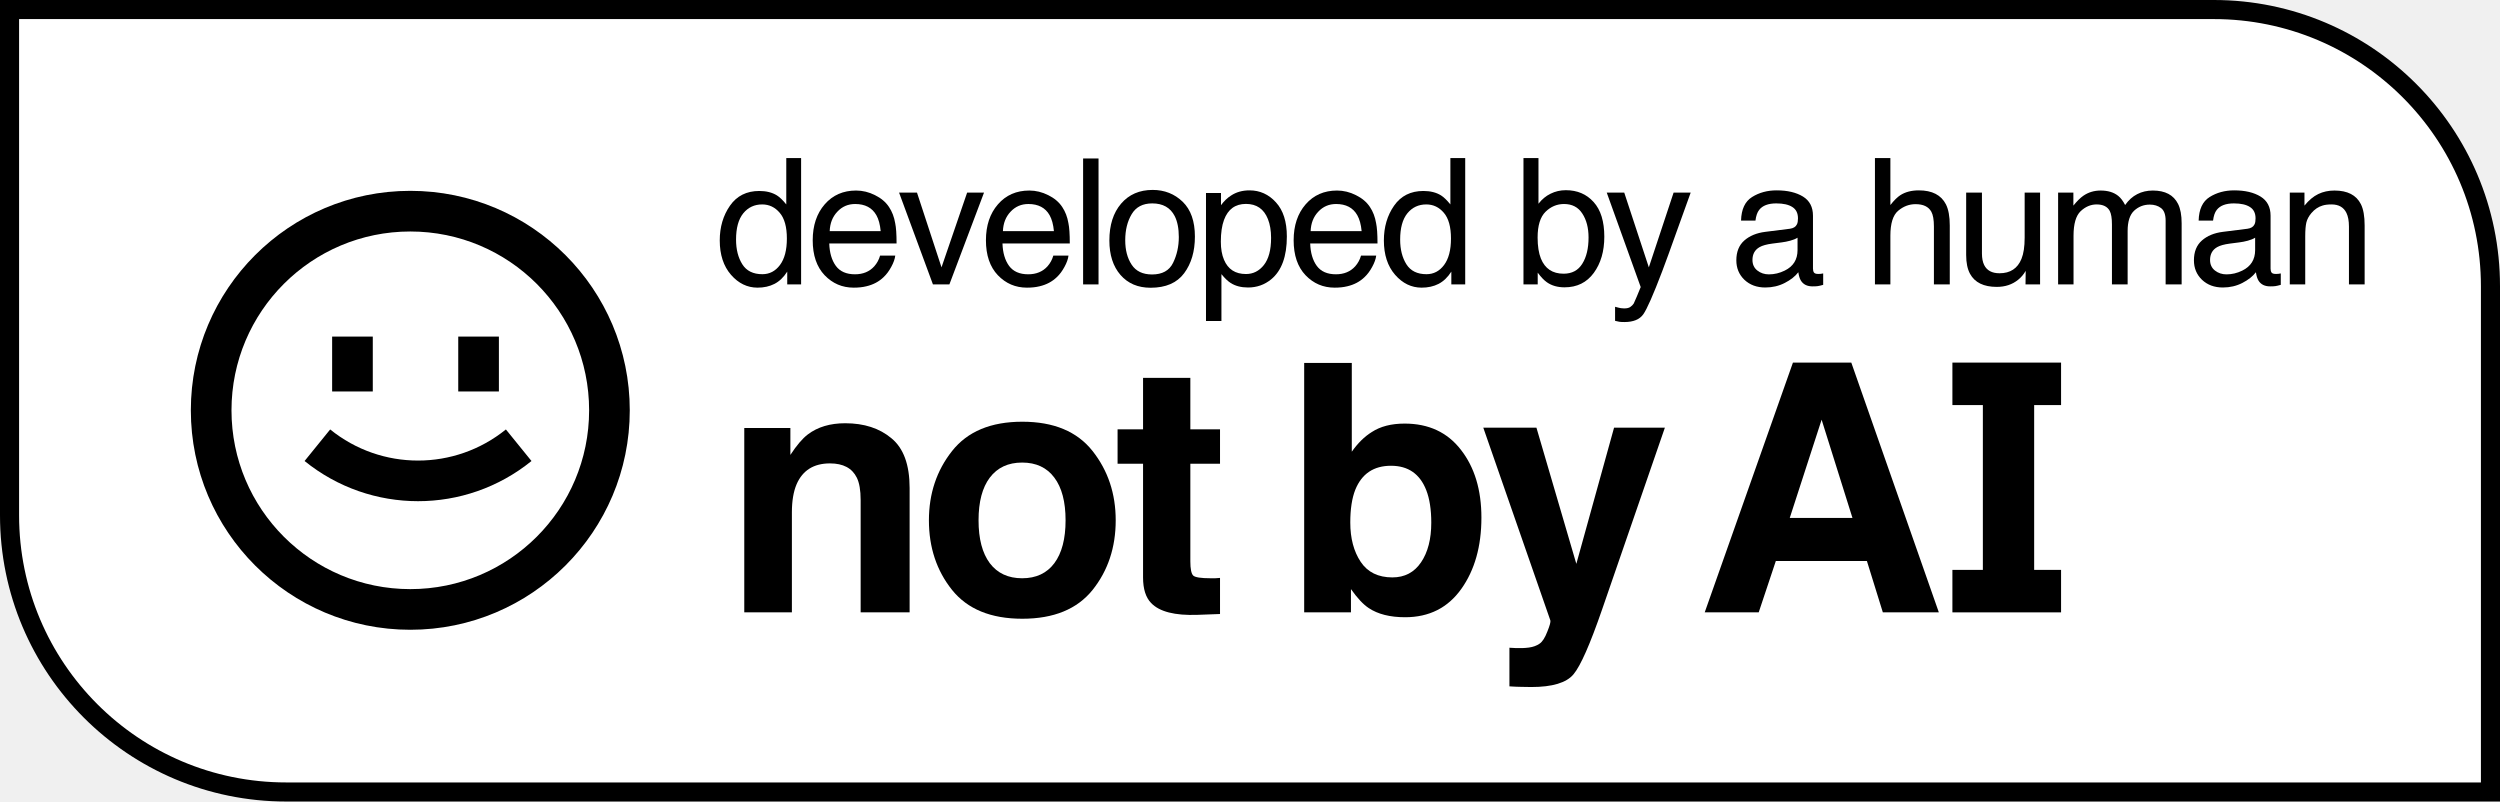
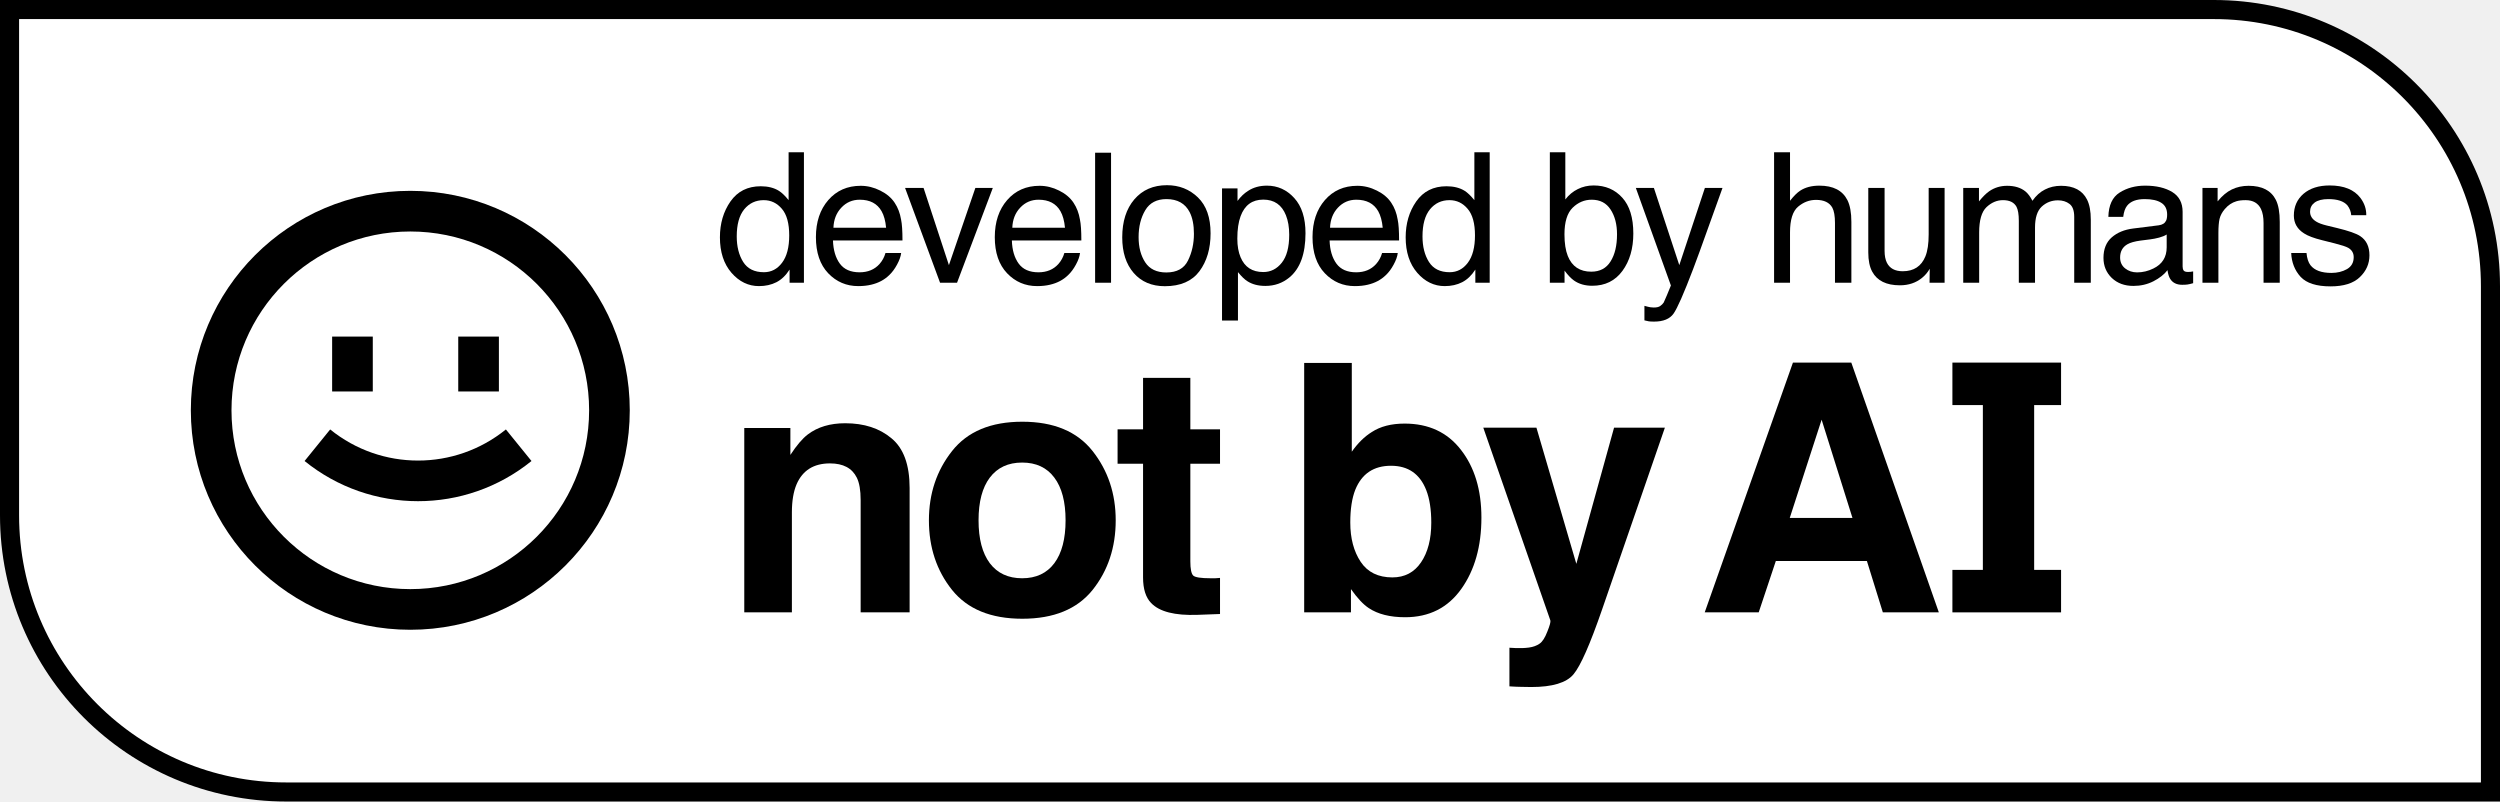
<svg xmlns="http://www.w3.org/2000/svg" width="131" height="42" viewBox="0 0 131 42" fill="none">
  <path d="M116 0.5C124.008 0.5 130.5 6.992 130.5 15V41.5H15C6.992 41.5 0.5 35.008 0.5 27V0.5H116Z" fill="white" stroke="black" />
  <path d="M27.85 24.157C24.384 26.964 19.427 26.964 15.96 24.157L17.301 22.503C19.985 24.677 23.825 24.677 26.509 22.503L27.85 24.157Z" fill="black" />
  <path d="M17.404 17.637V20.513H19.534V17.637H17.404Z" fill="black" />
  <path d="M24.012 17.637V20.513H26.142V17.637H24.012Z" fill="black" />
  <path fill-rule="evenodd" clip-rule="evenodd" d="M21.5 33C27.851 33 33 27.851 33 21.5C33 15.149 27.851 10 21.5 10C15.149 10 10 15.149 10 21.5C10 27.851 15.149 33 21.5 33ZM21.5 30.87C26.675 30.87 30.87 26.675 30.87 21.5C30.87 16.325 26.675 12.13 21.5 12.13C16.325 12.13 12.13 16.325 12.13 21.5C12.13 26.675 16.325 30.87 21.5 30.87Z" fill="black" />
  <path fill-rule="evenodd" clip-rule="evenodd" d="M101.594 32.085L97.008 19H93.95L89.328 32.085H92.157L93.054 29.395H97.825L98.66 32.085H101.594ZM95.453 21.992L97.069 27.14H93.783L95.453 21.992Z" fill="black" />
  <path fill-rule="evenodd" clip-rule="evenodd" d="M73.602 22.196C74.862 22.196 75.846 22.654 76.554 23.572C77.269 24.489 77.626 25.673 77.626 27.123C77.626 28.626 77.275 29.872 76.572 30.86C75.869 31.848 74.888 32.343 73.628 32.343C72.838 32.343 72.202 32.183 71.722 31.863C71.435 31.674 71.124 31.342 70.79 30.869V32.085H68.339V19.018H70.834V23.669C71.15 23.22 71.499 22.876 71.88 22.64C72.331 22.344 72.905 22.196 73.602 22.196ZM72.961 30.256C73.605 30.256 74.106 29.993 74.463 29.466C74.82 28.94 74.999 28.247 74.999 27.389C74.999 26.703 74.911 26.134 74.736 25.685C74.402 24.832 73.787 24.406 72.89 24.406C71.982 24.406 71.359 24.823 71.019 25.658C70.843 26.102 70.755 26.676 70.755 27.38C70.755 28.209 70.937 28.895 71.3 29.44C71.663 29.984 72.217 30.256 72.961 30.256Z" fill="black" />
  <path d="M60.318 31.597C60.037 31.307 59.896 30.86 59.896 30.256V24.3H58.561V22.498H59.896V19.799H62.374V22.498H63.929V24.3H62.374V29.413C62.374 29.81 62.424 30.058 62.524 30.159C62.623 30.253 62.928 30.301 63.438 30.301H63.675C63.763 30.295 63.847 30.289 63.929 30.283V32.174L62.743 32.218C61.56 32.26 60.752 32.053 60.318 31.597Z" fill="black" />
  <path fill-rule="evenodd" clip-rule="evenodd" d="M58.463 27.265C58.463 28.685 58.059 29.901 57.251 30.913C56.443 31.919 55.215 32.422 53.569 32.422C51.923 32.422 50.696 31.919 49.888 30.913C49.079 29.901 48.675 28.685 48.675 27.265C48.675 25.868 49.079 24.658 49.888 23.634C50.696 22.61 51.923 22.098 53.569 22.098C55.215 22.098 56.443 22.61 57.251 23.634C58.059 24.658 58.463 25.868 58.463 27.265ZM53.56 30.301C54.293 30.301 54.855 30.037 55.248 29.511C55.64 28.984 55.836 28.235 55.836 27.265C55.836 26.294 55.64 25.549 55.248 25.028C54.855 24.501 54.293 24.238 53.56 24.238C52.828 24.238 52.263 24.501 51.865 25.028C51.472 25.549 51.276 26.294 51.276 27.265C51.276 28.235 51.472 28.984 51.865 29.511C52.263 30.037 52.828 30.301 53.56 30.301Z" fill="black" />
  <path d="M46.715 22.968C46.088 22.441 45.28 22.178 44.29 22.178C43.499 22.178 42.846 22.373 42.33 22.764C42.043 22.983 41.739 23.341 41.416 23.838V22.427H39V32.085H41.495V26.848C41.495 26.25 41.578 25.759 41.742 25.374C42.058 24.646 42.641 24.282 43.49 24.282C44.181 24.282 44.65 24.53 44.896 25.028C45.031 25.3 45.098 25.691 45.098 26.2V32.085H47.664V25.569C47.664 24.356 47.347 23.489 46.715 22.968Z" fill="black" />
  <path d="M79.411 33.958L79.094 33.941V35.965C79.364 35.982 79.566 35.991 79.701 35.991C79.835 35.997 80.014 36 80.237 36C81.344 36 82.082 35.778 82.451 35.334C82.82 34.896 83.321 33.76 83.954 31.925L87.24 22.409H84.577L82.6 29.546L80.509 22.409H77.724L81.239 32.511C81.262 32.582 81.209 32.778 81.08 33.097C80.957 33.417 80.823 33.627 80.676 33.727C80.524 33.834 80.336 33.902 80.114 33.932C79.891 33.961 79.657 33.97 79.411 33.958Z" fill="black" />
  <path d="M103.902 21.226V29.862H102.306V32.088H108V29.862H106.59V21.226H108V19H102.306V21.226H103.902Z" fill="black" />
-   <path d="M86.399 14.009L87.697 10.092H88.592C88.478 10.4 88.224 11.104 87.832 12.203C87.539 13.03 87.293 13.704 87.096 14.225C86.629 15.453 86.299 16.201 86.107 16.471C85.916 16.74 85.586 16.875 85.119 16.875C85.005 16.875 84.917 16.87 84.855 16.861C84.795 16.852 84.72 16.836 84.63 16.812V16.075C84.77 16.114 84.872 16.138 84.935 16.148C84.998 16.156 85.054 16.161 85.102 16.161C85.251 16.161 85.36 16.135 85.429 16.084C85.501 16.036 85.561 15.976 85.608 15.904C85.624 15.88 85.678 15.757 85.77 15.536C85.863 15.315 85.931 15.15 85.973 15.042L84.193 10.092H85.11L86.399 14.009Z" fill="black" />
-   <path fill-rule="evenodd" clip-rule="evenodd" d="M65.473 9.975C66.017 9.975 66.48 10.184 66.86 10.604C67.241 11.02 67.431 11.616 67.431 12.392C67.431 13.44 67.156 14.188 66.608 14.638C66.261 14.922 65.857 15.065 65.395 15.065C65.033 15.064 64.73 14.985 64.484 14.826C64.341 14.736 64.18 14.583 64.003 14.364V16.821H63.194V10.114H63.98V10.752C64.142 10.533 64.319 10.364 64.511 10.244C64.783 10.065 65.104 9.975 65.473 9.975ZM65.288 10.685C64.728 10.685 64.344 10.965 64.138 11.524C64.027 11.824 63.972 12.205 63.972 12.666C63.972 13.037 64.027 13.353 64.138 13.613C64.347 14.11 64.731 14.359 65.288 14.359C65.665 14.359 65.978 14.202 66.227 13.888C66.478 13.57 66.605 13.097 66.605 12.468C66.605 12.085 66.549 11.755 66.439 11.479C66.229 10.95 65.845 10.685 65.288 10.685Z" fill="black" />
-   <path fill-rule="evenodd" clip-rule="evenodd" d="M60.399 9.952C61.019 9.952 61.544 10.159 61.972 10.572C62.4 10.986 62.613 11.594 62.613 12.396C62.613 13.172 62.425 13.813 62.048 14.319C61.67 14.825 61.085 15.078 60.291 15.078C59.63 15.078 59.104 14.855 58.715 14.409C58.325 13.96 58.131 13.357 58.131 12.602C58.131 11.794 58.336 11.15 58.746 10.671C59.156 10.192 59.708 9.952 60.399 9.952ZM60.377 10.658C59.883 10.658 59.523 10.847 59.299 11.224C59.074 11.601 58.962 12.057 58.962 12.59C58.962 13.102 59.074 13.529 59.299 13.87C59.523 14.211 59.88 14.382 60.367 14.382C60.903 14.382 61.27 14.18 61.468 13.775C61.668 13.368 61.77 12.916 61.77 12.419C61.77 11.97 61.697 11.604 61.554 11.322C61.326 10.879 60.934 10.658 60.377 10.658Z" fill="black" />
-   <path fill-rule="evenodd" clip-rule="evenodd" d="M41.978 14.903H41.251V14.233C41.062 14.53 40.839 14.744 40.581 14.876C40.324 15.008 40.029 15.073 39.696 15.073C39.16 15.073 38.696 14.849 38.304 14.399C37.912 13.947 37.715 13.347 37.715 12.599C37.715 11.898 37.894 11.291 38.25 10.779C38.609 10.264 39.121 10.007 39.786 10.007C40.154 10.007 40.463 10.085 40.712 10.24C40.856 10.33 41.019 10.487 41.201 10.712V8.281H41.978V14.903ZM39.938 10.712C39.532 10.712 39.201 10.867 38.946 11.179C38.695 11.49 38.569 11.949 38.569 12.554C38.569 13.069 38.678 13.5 38.897 13.848C39.115 14.195 39.466 14.368 39.948 14.368C40.322 14.368 40.63 14.208 40.869 13.888C41.112 13.564 41.232 13.102 41.232 12.5C41.232 11.892 41.108 11.443 40.859 11.152C40.611 10.859 40.304 10.712 39.938 10.712Z" fill="black" />
-   <path fill-rule="evenodd" clip-rule="evenodd" d="M44.859 9.984C45.201 9.984 45.532 10.065 45.852 10.227C46.173 10.385 46.416 10.592 46.584 10.847C46.746 11.089 46.854 11.372 46.908 11.695C46.956 11.917 46.98 12.271 46.98 12.756H43.453C43.468 13.244 43.583 13.636 43.799 13.933C44.014 14.226 44.349 14.373 44.801 14.373C45.223 14.373 45.56 14.234 45.812 13.955C45.955 13.793 46.057 13.606 46.117 13.394H46.912C46.891 13.57 46.821 13.768 46.701 13.986C46.584 14.202 46.452 14.379 46.306 14.517C46.06 14.756 45.756 14.918 45.394 15.002C45.199 15.05 44.979 15.073 44.733 15.073C44.135 15.073 43.627 14.856 43.211 14.422C42.795 13.985 42.586 13.374 42.586 12.59C42.586 11.817 42.796 11.189 43.215 10.707C43.634 10.225 44.183 9.984 44.859 9.984ZM44.81 10.69C44.438 10.69 44.127 10.824 43.876 11.094C43.624 11.36 43.491 11.7 43.476 12.113H46.148C46.115 11.763 46.04 11.483 45.92 11.273C45.698 10.884 45.328 10.69 44.81 10.69Z" fill="black" />
-   <path fill-rule="evenodd" clip-rule="evenodd" d="M53.937 9.984C54.278 9.984 54.609 10.065 54.93 10.227C55.25 10.385 55.493 10.592 55.661 10.847C55.823 11.089 55.931 11.372 55.985 11.695C56.033 11.917 56.057 12.271 56.057 12.756H52.53C52.545 13.244 52.66 13.636 52.876 13.933C53.092 14.226 53.426 14.373 53.878 14.373C54.3 14.373 54.637 14.234 54.889 13.955C55.032 13.793 55.134 13.606 55.194 13.394H55.989C55.968 13.57 55.898 13.768 55.778 13.986C55.661 14.202 55.53 14.379 55.383 14.517C55.137 14.756 54.833 14.918 54.471 15.002C54.276 15.05 54.056 15.073 53.81 15.073C53.212 15.073 52.704 14.856 52.288 14.422C51.872 13.985 51.663 13.374 51.663 12.59C51.663 11.817 51.873 11.189 52.292 10.707C52.711 10.225 53.26 9.984 53.937 9.984ZM53.887 10.69C53.516 10.69 53.205 10.824 52.953 11.094C52.702 11.36 52.568 11.7 52.553 12.113H55.226C55.193 11.763 55.117 11.483 54.997 11.273C54.776 10.884 54.405 10.69 53.887 10.69Z" fill="black" />
-   <path fill-rule="evenodd" clip-rule="evenodd" d="M70.061 9.984C70.402 9.984 70.733 10.065 71.053 10.227C71.373 10.385 71.617 10.592 71.785 10.847C71.947 11.089 72.055 11.372 72.108 11.695C72.156 11.917 72.181 12.271 72.181 12.756H68.654C68.669 13.244 68.784 13.636 69 13.933C69.216 14.226 69.55 14.373 70.002 14.373C70.424 14.373 70.761 14.234 71.013 13.955C71.156 13.793 71.258 13.606 71.318 13.394H72.113C72.092 13.57 72.022 13.768 71.902 13.986C71.786 14.202 71.653 14.379 71.507 14.517C71.261 14.756 70.957 14.918 70.595 15.002C70.4 15.05 70.18 15.073 69.935 15.073C69.336 15.073 68.827 14.856 68.411 14.422C67.995 13.985 67.787 13.374 67.787 12.59C67.787 11.817 67.997 11.189 68.416 10.707C68.835 10.225 69.384 9.984 70.061 9.984ZM70.011 10.69C69.639 10.69 69.328 10.824 69.076 11.094C68.825 11.36 68.692 11.7 68.677 12.113H71.35C71.317 11.763 71.24 11.483 71.12 11.273C70.898 10.884 70.529 10.69 70.011 10.69Z" fill="black" />
-   <path fill-rule="evenodd" clip-rule="evenodd" d="M76.777 14.903H76.05V14.233C75.861 14.53 75.637 14.744 75.38 14.876C75.122 15.008 74.827 15.073 74.495 15.073C73.959 15.073 73.495 14.849 73.103 14.399C72.71 13.947 72.515 13.347 72.515 12.599C72.515 11.898 72.692 11.291 73.049 10.779C73.408 10.264 73.92 10.007 74.585 10.007C74.953 10.007 75.262 10.085 75.511 10.24C75.654 10.33 75.817 10.487 76 10.712V8.281H76.777V14.903ZM74.738 10.712C74.331 10.712 74 10.867 73.745 11.179C73.494 11.49 73.368 11.949 73.368 12.554C73.368 13.069 73.477 13.5 73.695 13.848C73.914 14.195 74.265 14.368 74.747 14.368C75.121 14.368 75.428 14.208 75.668 13.888C75.91 13.564 76.031 13.102 76.031 12.5C76.031 11.892 75.907 11.443 75.659 11.152C75.411 10.859 75.103 10.712 74.738 10.712Z" fill="black" />
-   <path fill-rule="evenodd" clip-rule="evenodd" d="M93.096 9.975C93.662 9.975 94.121 10.083 94.475 10.299C94.825 10.514 95 10.85 95 11.305V14.076C95 14.16 95.017 14.227 95.05 14.278C95.086 14.329 95.159 14.354 95.269 14.354C95.305 14.354 95.347 14.354 95.392 14.351C95.436 14.345 95.484 14.337 95.535 14.328V14.926C95.409 14.962 95.313 14.984 95.247 14.993C95.181 15.002 95.091 15.006 94.978 15.006C94.699 15.006 94.497 14.908 94.371 14.71C94.305 14.605 94.259 14.456 94.232 14.265C94.068 14.48 93.831 14.668 93.522 14.826C93.214 14.985 92.874 15.064 92.503 15.065C92.057 15.065 91.691 14.93 91.406 14.66C91.125 14.388 90.984 14.048 90.984 13.641C90.984 13.194 91.124 12.848 91.402 12.602C91.681 12.357 92.046 12.206 92.498 12.149L93.787 11.987C93.973 11.963 94.097 11.886 94.16 11.754C94.196 11.682 94.214 11.579 94.214 11.444C94.214 11.169 94.115 10.97 93.918 10.847C93.723 10.721 93.443 10.658 93.078 10.658C92.656 10.658 92.356 10.772 92.18 10.999C92.081 11.125 92.016 11.312 91.986 11.56H91.231C91.246 10.968 91.438 10.556 91.807 10.325C92.178 10.092 92.608 9.975 93.096 9.975ZM94.191 12.455C94.093 12.518 93.965 12.57 93.81 12.612C93.654 12.654 93.501 12.684 93.352 12.702L92.862 12.765C92.569 12.804 92.349 12.865 92.202 12.949C91.954 13.09 91.829 13.315 91.829 13.623C91.829 13.856 91.915 14.04 92.085 14.175C92.256 14.31 92.458 14.377 92.691 14.377C92.976 14.377 93.251 14.311 93.518 14.18C93.967 13.961 94.191 13.603 94.191 13.106V12.455Z" fill="black" />
-   <path fill-rule="evenodd" clip-rule="evenodd" d="M117.073 9.975C117.639 9.975 118.099 10.083 118.452 10.299C118.803 10.514 118.978 10.85 118.978 11.305V14.076C118.978 14.16 118.994 14.227 119.027 14.278C119.063 14.329 119.136 14.354 119.247 14.354C119.283 14.354 119.324 14.354 119.369 14.351C119.414 14.345 119.462 14.337 119.513 14.328V14.926C119.387 14.962 119.29 14.984 119.225 14.993C119.159 15.002 119.069 15.006 118.955 15.006C118.677 15.006 118.474 14.908 118.349 14.71C118.283 14.605 118.237 14.456 118.21 14.265C118.045 14.48 117.808 14.668 117.5 14.826C117.192 14.985 116.852 15.064 116.48 15.065C116.034 15.065 115.668 14.93 115.384 14.66C115.102 14.388 114.962 14.048 114.962 13.641C114.962 13.194 115.101 12.848 115.38 12.602C115.658 12.357 116.024 12.206 116.476 12.149L117.765 11.987C117.95 11.963 118.075 11.886 118.138 11.754C118.174 11.682 118.191 11.579 118.191 11.444C118.191 11.169 118.093 10.97 117.896 10.847C117.701 10.721 117.421 10.658 117.056 10.658C116.634 10.658 116.334 10.772 116.157 10.999C116.058 11.125 115.994 11.312 115.964 11.56H115.209C115.224 10.968 115.416 10.556 115.784 10.325C116.155 10.092 116.585 9.975 117.073 9.975ZM118.169 12.455C118.07 12.518 117.943 12.57 117.787 12.612C117.632 12.654 117.479 12.684 117.329 12.702L116.84 12.765C116.546 12.804 116.326 12.865 116.18 12.949C115.931 13.09 115.807 13.315 115.807 13.623C115.807 13.856 115.892 14.04 116.062 14.175C116.233 14.31 116.435 14.377 116.669 14.377C116.953 14.377 117.229 14.311 117.495 14.18C117.944 13.961 118.169 13.603 118.169 13.106V12.455Z" fill="black" />
-   <path fill-rule="evenodd" clip-rule="evenodd" d="M80.616 10.676C80.793 10.445 81.004 10.27 81.25 10.15C81.496 10.028 81.762 9.966 82.05 9.966C82.649 9.966 83.134 10.173 83.505 10.586C83.879 10.996 84.066 11.603 84.066 12.405C84.066 13.166 83.882 13.798 83.514 14.301C83.145 14.804 82.635 15.056 81.982 15.056C81.617 15.056 81.308 14.968 81.057 14.791C80.907 14.686 80.747 14.518 80.576 14.287V14.903H79.83V8.281H80.616V10.676ZM81.955 10.69C81.587 10.69 81.264 10.825 80.985 11.098C80.71 11.37 80.571 11.82 80.571 12.445C80.571 12.897 80.629 13.264 80.742 13.546C80.955 14.076 81.352 14.342 81.933 14.342C82.37 14.342 82.697 14.168 82.912 13.82C83.131 13.473 83.24 13.014 83.24 12.445C83.24 11.939 83.131 11.52 82.912 11.188C82.697 10.855 82.377 10.69 81.955 10.69Z" fill="black" />
-   <path d="M103.854 10.092V13.286C103.855 13.531 103.893 13.732 103.971 13.888C104.114 14.175 104.383 14.319 104.775 14.319C105.338 14.319 105.721 14.067 105.925 13.565C106.036 13.295 106.092 12.925 106.092 12.455V10.092H106.9V14.903H106.137L106.146 14.193C106.041 14.376 105.911 14.53 105.755 14.656C105.447 14.908 105.072 15.033 104.632 15.033C103.946 15.033 103.478 14.804 103.229 14.346C103.095 14.1 103.027 13.772 103.027 13.362V10.092H103.854Z" fill="black" />
-   <path d="M49.335 14.009L50.678 10.092H51.563L49.748 14.903H48.886L47.111 10.092H48.05L49.335 14.009Z" fill="black" />
-   <path d="M57.563 14.903H56.755V8.304H57.563V14.903Z" fill="black" />
-   <path d="M99.056 8.281V10.743C99.247 10.501 99.42 10.33 99.572 10.231C99.833 10.061 100.158 9.975 100.547 9.975C101.244 9.975 101.717 10.219 101.966 10.707C102.101 10.973 102.168 11.343 102.168 11.816V14.903H101.337V11.871C101.337 11.518 101.292 11.258 101.202 11.094C101.055 10.83 100.78 10.698 100.376 10.698C100.041 10.698 99.736 10.813 99.464 11.044C99.191 11.274 99.056 11.711 99.056 12.352V14.903H98.247V8.281H99.056Z" fill="black" />
-   <path d="M112.809 9.984C113.455 9.984 113.896 10.217 114.13 10.685C114.256 10.936 114.318 11.275 114.318 11.7V14.903H113.479V11.56C113.478 11.24 113.397 11.02 113.235 10.9C113.077 10.781 112.882 10.721 112.651 10.721C112.334 10.721 112.06 10.827 111.829 11.04C111.602 11.253 111.488 11.608 111.488 12.104V14.903H110.666V11.763C110.666 11.436 110.627 11.198 110.549 11.049C110.426 10.824 110.197 10.712 109.862 10.712C109.557 10.712 109.278 10.83 109.026 11.066C108.778 11.303 108.653 11.732 108.653 12.352V14.903H107.845V10.092H108.645V10.774C108.836 10.538 109.01 10.366 109.166 10.258C109.432 10.075 109.735 9.984 110.073 9.984C110.456 9.984 110.765 10.078 110.998 10.267C111.13 10.374 111.25 10.534 111.357 10.743C111.537 10.486 111.749 10.296 111.991 10.173C112.234 10.047 112.506 9.984 112.809 9.984Z" fill="black" />
-   <path d="M122.326 9.984C123.009 9.984 123.47 10.222 123.71 10.698C123.842 10.959 123.907 11.332 123.907 11.816V14.903H123.085V11.871C123.085 11.578 123.042 11.341 122.955 11.161C122.811 10.862 122.55 10.712 122.173 10.712C121.981 10.712 121.824 10.732 121.701 10.771C121.48 10.836 121.285 10.968 121.117 11.165C120.983 11.324 120.895 11.489 120.853 11.659C120.814 11.827 120.794 12.068 120.794 12.383V14.903H119.985V10.092H120.754V10.774C120.981 10.493 121.222 10.291 121.477 10.168C121.731 10.045 122.015 9.984 122.326 9.984Z" fill="black" />
+   <path d="M87.995 13.893L89.336 9.848H90.259C90.141 10.166 89.88 10.893 89.475 12.028C89.172 12.882 88.918 13.577 88.714 14.115C88.231 15.383 87.891 16.156 87.693 16.435C87.495 16.713 87.155 16.852 86.673 16.852C86.556 16.852 86.464 16.847 86.399 16.838C86.338 16.829 86.26 16.812 86.168 16.787V16.026C86.313 16.067 86.418 16.091 86.483 16.101C86.548 16.11 86.605 16.114 86.654 16.114C86.809 16.114 86.922 16.088 86.993 16.036C87.067 15.987 87.129 15.925 87.179 15.851C87.194 15.826 87.25 15.698 87.346 15.47C87.442 15.241 87.511 15.071 87.555 14.96L85.718 9.848H86.664L87.995 13.893Z" fill="black" />
+   <path fill-rule="evenodd" clip-rule="evenodd" d="M66.386 9.728C66.948 9.728 67.427 9.944 67.819 10.377C68.212 10.807 68.408 11.422 68.408 12.223C68.408 13.305 68.125 14.078 67.56 14.542C67.201 14.836 66.783 14.982 66.307 14.982C65.933 14.982 65.619 14.901 65.365 14.737C65.217 14.645 65.052 14.485 64.869 14.259V16.797H64.034V9.871H64.846V10.529C65.013 10.304 65.195 10.13 65.393 10.006C65.674 9.82 66.005 9.728 66.386 9.728ZM66.195 10.46C65.617 10.46 65.221 10.749 65.008 11.327C64.893 11.636 64.836 12.03 64.836 12.506C64.836 12.889 64.893 13.215 65.008 13.484C65.224 13.998 65.62 14.255 66.195 14.255C66.585 14.255 66.908 14.092 67.165 13.768C67.425 13.44 67.555 12.951 67.555 12.302C67.555 11.906 67.497 11.566 67.383 11.281C67.166 10.734 66.77 10.46 66.195 10.46Z" fill="black" />
+   <path d="M122.072 9.718C122.821 9.718 123.361 9.938 123.691 10.377C123.898 10.655 123.998 10.955 123.992 11.276H123.204C123.189 11.088 123.122 10.916 123.005 10.762C122.813 10.542 122.48 10.433 122.007 10.433C121.692 10.433 121.452 10.493 121.288 10.613C121.127 10.734 121.047 10.893 121.047 11.091C121.047 11.307 121.154 11.48 121.367 11.61C121.491 11.688 121.673 11.756 121.914 11.815L122.467 11.949C123.066 12.095 123.469 12.235 123.673 12.371C123.997 12.585 124.159 12.92 124.159 13.378C124.159 13.82 123.991 14.202 123.654 14.523C123.32 14.845 122.81 15.006 122.123 15.006C121.384 15.006 120.86 14.839 120.551 14.505C120.245 14.168 120.08 13.752 120.059 13.257H120.861C120.886 13.535 120.956 13.749 121.07 13.898C121.281 14.166 121.646 14.301 122.165 14.301C122.474 14.301 122.746 14.235 122.981 14.102C123.216 13.966 123.334 13.757 123.334 13.476C123.334 13.262 123.239 13.1 123.051 12.988C122.93 12.92 122.692 12.842 122.337 12.752L121.673 12.585C121.25 12.48 120.937 12.362 120.736 12.232C120.378 12.007 120.198 11.694 120.198 11.295C120.198 10.825 120.367 10.445 120.704 10.154C121.044 9.864 121.5 9.718 122.072 9.718Z" fill="black" />
+   <path fill-rule="evenodd" clip-rule="evenodd" d="M61.148 9.704C61.787 9.704 62.328 9.917 62.77 10.344C63.213 10.771 63.434 11.399 63.434 12.227C63.434 13.028 63.239 13.69 62.85 14.213C62.46 14.735 61.855 14.997 61.036 14.997C60.353 14.997 59.809 14.766 59.407 14.306C59.005 13.842 58.805 13.22 58.805 12.44C58.805 11.606 59.017 10.941 59.44 10.446C59.864 9.952 60.433 9.704 61.148 9.704ZM61.124 10.433C60.614 10.433 60.243 10.627 60.011 11.017C59.779 11.406 59.663 11.876 59.663 12.427C59.663 12.956 59.779 13.396 60.011 13.749C60.243 14.101 60.611 14.277 61.114 14.277C61.668 14.277 62.047 14.069 62.251 13.651C62.458 13.231 62.562 12.764 62.562 12.251C62.562 11.787 62.487 11.41 62.339 11.119C62.104 10.662 61.699 10.433 61.124 10.433Z" fill="black" />
+   <path fill-rule="evenodd" clip-rule="evenodd" d="M42.126 7.979V14.815H41.374V14.125C41.179 14.431 40.949 14.652 40.684 14.788C40.418 14.924 40.113 14.992 39.77 14.992C39.216 14.992 38.736 14.76 38.331 14.296C37.926 13.829 37.724 13.209 37.724 12.437C37.724 11.713 37.907 11.086 38.275 10.558C38.647 10.026 39.176 9.76 39.862 9.76C40.242 9.76 40.561 9.84 40.817 10.001C40.966 10.094 41.135 10.256 41.323 10.488V7.979H42.126ZM40.02 10.488C39.599 10.488 39.258 10.649 38.995 10.971C38.735 11.292 38.605 11.765 38.605 12.39C38.605 12.921 38.718 13.367 38.943 13.726C39.169 14.084 39.531 14.264 40.029 14.264C40.416 14.264 40.733 14.098 40.98 13.768C41.231 13.434 41.355 12.956 41.355 12.334C41.355 11.706 41.227 11.242 40.971 10.942C40.714 10.639 40.397 10.488 40.02 10.488Z" fill="black" />
+   <path fill-rule="evenodd" clip-rule="evenodd" d="M45.101 9.736C45.453 9.736 45.795 9.82 46.126 9.987C46.457 10.151 46.709 10.364 46.882 10.627C47.049 10.877 47.16 11.17 47.216 11.504C47.265 11.733 47.29 12.098 47.29 12.599H43.648C43.664 13.102 43.783 13.507 44.006 13.813C44.228 14.117 44.573 14.268 45.04 14.269C45.476 14.269 45.824 14.124 46.084 13.837C46.232 13.67 46.338 13.476 46.399 13.257H47.221C47.199 13.439 47.127 13.643 47.003 13.869C46.882 14.092 46.746 14.275 46.595 14.417C46.341 14.664 46.026 14.831 45.652 14.918C45.451 14.967 45.224 14.992 44.971 14.992C44.352 14.992 43.828 14.768 43.398 14.319C42.969 13.868 42.754 13.237 42.754 12.427C42.754 11.629 42.97 10.981 43.403 10.483C43.836 9.986 44.402 9.736 45.101 9.736ZM45.05 10.465C44.666 10.465 44.345 10.604 44.085 10.882C43.825 11.157 43.687 11.509 43.672 11.935H46.432C46.398 11.574 46.319 11.284 46.195 11.067C45.967 10.665 45.585 10.465 45.05 10.465Z" fill="black" />
+   <path fill-rule="evenodd" clip-rule="evenodd" d="M54.474 9.736C54.826 9.736 55.168 9.82 55.499 9.987C55.83 10.151 56.082 10.364 56.255 10.627C56.422 10.877 56.533 11.17 56.589 11.504C56.638 11.733 56.663 12.098 56.663 12.599H53.022C53.037 13.102 53.156 13.507 53.379 13.813C53.602 14.117 53.946 14.268 54.413 14.269C54.849 14.269 55.197 14.124 55.457 13.837C55.605 13.67 55.711 13.476 55.773 13.257H56.594C56.572 13.439 56.5 13.643 56.376 13.869C56.255 14.092 56.119 14.275 55.968 14.417C55.714 14.664 55.4 14.831 55.025 14.918C54.825 14.967 54.597 14.992 54.344 14.992C53.725 14.992 53.201 14.768 52.772 14.319C52.342 13.868 52.127 13.237 52.127 12.427C52.127 11.629 52.343 10.981 52.776 10.483C53.209 9.986 53.775 9.736 54.474 9.736ZM54.423 10.465C54.039 10.465 53.718 10.604 53.458 10.882C53.198 11.157 53.06 11.509 53.045 11.935H55.805C55.771 11.574 55.692 11.284 55.568 11.067C55.34 10.666 54.958 10.465 54.423 10.465Z" fill="black" />
+   <path fill-rule="evenodd" clip-rule="evenodd" d="M71.123 9.736C71.476 9.736 71.817 9.82 72.148 9.987C72.479 10.151 72.731 10.364 72.904 10.627C73.071 10.877 73.183 11.17 73.238 11.504C73.288 11.733 73.312 12.098 73.312 12.599H69.671C69.686 13.102 69.806 13.507 70.028 13.813C70.251 14.117 70.596 14.268 71.062 14.269C71.499 14.269 71.847 14.124 72.106 13.837C72.255 13.67 72.36 13.476 72.422 13.257H73.243C73.222 13.439 73.149 13.643 73.025 13.869C72.905 14.092 72.769 14.275 72.617 14.417C72.364 14.664 72.049 14.831 71.675 14.918C71.474 14.967 71.247 14.992 70.993 14.992C70.375 14.992 69.851 14.768 69.421 14.319C68.991 13.868 68.776 13.237 68.776 12.427C68.776 11.629 68.993 10.981 69.426 10.483C69.859 9.986 70.424 9.736 71.123 9.736ZM71.072 10.465C70.689 10.465 70.367 10.604 70.107 10.882C69.848 11.157 69.71 11.509 69.694 11.935H72.454C72.42 11.574 72.341 11.284 72.218 11.067C71.989 10.666 71.607 10.465 71.072 10.465Z" fill="black" />
+   <path fill-rule="evenodd" clip-rule="evenodd" d="M78.06 14.815H77.308V14.125C77.113 14.431 76.883 14.652 76.617 14.788C76.351 14.924 76.046 14.992 75.703 14.992C75.15 14.992 74.67 14.76 74.265 14.296C73.86 13.829 73.657 13.209 73.657 12.437C73.657 11.713 73.841 11.086 74.209 10.558C74.58 10.026 75.109 9.76 75.796 9.76C76.176 9.76 76.494 9.84 76.751 10.001C76.899 10.094 77.068 10.256 77.257 10.488V7.979H78.06V14.815ZM75.953 10.488C75.533 10.488 75.192 10.649 74.929 10.971C74.669 11.292 74.539 11.765 74.539 12.39C74.539 12.921 74.651 13.367 74.877 13.726C75.103 14.084 75.465 14.264 75.963 14.264C76.349 14.264 76.667 14.098 76.914 13.768C77.165 13.434 77.289 12.956 77.289 12.334C77.289 11.706 77.161 11.242 76.904 10.942C76.648 10.639 76.33 10.488 75.953 10.488Z" fill="black" />
+   <path fill-rule="evenodd" clip-rule="evenodd" d="M112.402 9.728C112.987 9.728 113.461 9.839 113.826 10.062C114.188 10.284 114.369 10.631 114.369 11.101V13.962C114.369 14.049 114.386 14.118 114.42 14.171C114.457 14.223 114.533 14.25 114.647 14.25C114.685 14.25 114.726 14.248 114.772 14.245C114.819 14.239 114.868 14.231 114.921 14.222V14.839C114.791 14.876 114.692 14.899 114.624 14.908C114.556 14.918 114.463 14.923 114.346 14.923C114.058 14.923 113.85 14.82 113.72 14.616C113.652 14.508 113.604 14.355 113.576 14.157C113.406 14.38 113.161 14.573 112.843 14.737C112.524 14.901 112.173 14.982 111.79 14.982C111.329 14.982 110.952 14.844 110.658 14.565C110.368 14.284 110.222 13.933 110.222 13.513C110.222 13.052 110.366 12.694 110.653 12.44C110.941 12.187 111.318 12.031 111.785 11.973L113.116 11.806C113.308 11.781 113.437 11.7 113.502 11.565C113.539 11.49 113.558 11.383 113.558 11.244C113.558 10.96 113.455 10.754 113.251 10.627C113.05 10.497 112.761 10.433 112.384 10.433C111.948 10.433 111.639 10.55 111.456 10.785C111.354 10.915 111.288 11.108 111.257 11.364H110.478C110.493 10.752 110.691 10.327 111.071 10.089C111.455 9.848 111.898 9.728 112.402 9.728ZM113.534 12.288C113.432 12.353 113.3 12.407 113.14 12.45C112.979 12.493 112.821 12.524 112.667 12.543L112.161 12.607C111.858 12.648 111.631 12.711 111.479 12.798C111.223 12.943 111.094 13.176 111.094 13.494C111.094 13.735 111.182 13.925 111.358 14.065C111.535 14.204 111.743 14.273 111.984 14.273C112.278 14.273 112.563 14.205 112.838 14.069C113.302 13.844 113.534 13.473 113.534 12.96V12.288Z" fill="black" />
+   <path fill-rule="evenodd" clip-rule="evenodd" d="M82.023 10.451C82.206 10.213 82.424 10.032 82.678 9.908C82.931 9.781 83.207 9.718 83.504 9.718C84.122 9.718 84.623 9.932 85.007 10.358C85.393 10.782 85.586 11.408 85.586 12.236C85.586 13.022 85.396 13.675 85.016 14.194C84.635 14.714 84.108 14.974 83.434 14.974C83.057 14.974 82.738 14.883 82.478 14.7C82.324 14.592 82.159 14.418 81.982 14.181V14.815H81.212V7.979H82.023V10.451ZM83.406 10.465C83.026 10.465 82.692 10.605 82.404 10.887C82.12 11.168 81.978 11.632 81.978 12.278C81.978 12.745 82.036 13.124 82.153 13.415C82.373 13.962 82.783 14.236 83.383 14.236C83.834 14.236 84.172 14.057 84.394 13.698C84.62 13.339 84.732 12.866 84.732 12.278C84.732 11.756 84.62 11.323 84.394 10.979C84.172 10.636 83.842 10.465 83.406 10.465Z" fill="black" />
+   <path d="M98.752 9.848V13.146C98.752 13.399 98.793 13.607 98.873 13.768C99.022 14.064 99.298 14.213 99.703 14.213C100.284 14.213 100.68 13.953 100.891 13.434C101.005 13.155 101.062 12.773 101.062 12.288V9.848H101.897V14.815H101.108L101.118 14.083C101.01 14.271 100.876 14.431 100.715 14.56C100.396 14.82 100.009 14.95 99.555 14.95C98.847 14.95 98.364 14.713 98.107 14.24C97.968 13.987 97.898 13.648 97.898 13.225V9.848H98.752Z" fill="black" />
+   <path d="M48.395 9.848L49.723 13.893L51.109 9.848H52.023L50.149 14.815H49.259L47.426 9.848H48.395Z" fill="black" />
+   <path d="M58.219 14.815H57.384V8.002H58.219V14.815Z" fill="black" />
+   <path d="M93.797 7.979V10.521C93.995 10.27 94.172 10.093 94.33 9.991C94.599 9.815 94.935 9.728 95.337 9.728C96.057 9.728 96.546 9.979 96.803 10.483C96.942 10.759 97.012 11.14 97.012 11.629V14.815H96.153V11.685C96.153 11.32 96.106 11.052 96.014 10.882C95.862 10.61 95.578 10.474 95.16 10.474C94.814 10.474 94.5 10.593 94.219 10.831C93.937 11.069 93.797 11.519 93.797 12.181V14.815H92.962V7.979H93.797Z" fill="black" />
+   <path d="M107.999 9.736C108.667 9.736 109.121 9.978 109.362 10.46C109.492 10.72 109.558 11.07 109.558 11.509V14.815H108.689V11.364C108.689 11.034 108.606 10.806 108.439 10.683C108.276 10.559 108.074 10.497 107.836 10.497C107.508 10.497 107.225 10.607 106.987 10.826C106.752 11.046 106.635 11.412 106.635 11.926V14.815H105.786V11.573C105.786 11.236 105.745 10.991 105.665 10.836C105.538 10.604 105.302 10.488 104.956 10.488C104.641 10.488 104.353 10.61 104.093 10.854C103.836 11.099 103.708 11.541 103.708 12.181V14.815H102.873V9.848H103.698V10.553C103.896 10.309 104.076 10.131 104.236 10.02C104.512 9.831 104.824 9.736 105.174 9.736C105.569 9.736 105.888 9.834 106.129 10.028C106.265 10.14 106.389 10.304 106.5 10.521C106.685 10.255 106.904 10.058 107.154 9.932C107.405 9.802 107.687 9.736 107.999 9.736Z" fill="black" />
+   <path d="M117.826 9.736C118.531 9.736 119.007 9.982 119.255 10.474C119.391 10.743 119.459 11.128 119.459 11.629V14.815H118.61V11.685C118.61 11.382 118.565 11.138 118.476 10.952C118.327 10.643 118.058 10.488 117.669 10.488C117.471 10.488 117.308 10.508 117.182 10.548C116.953 10.616 116.751 10.752 116.578 10.956C116.439 11.12 116.348 11.29 116.305 11.467C116.265 11.64 116.244 11.889 116.244 12.214V14.815H115.409V9.848H116.203V10.553C116.438 10.262 116.687 10.053 116.949 9.927C117.212 9.8 117.505 9.736 117.826 9.736Z" fill="black" />
</svg>
